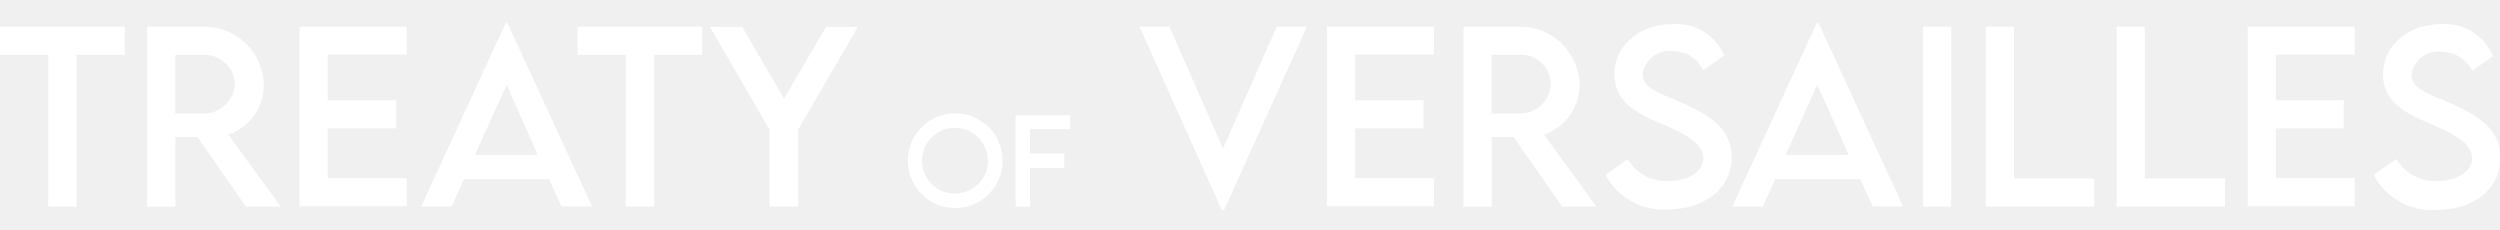
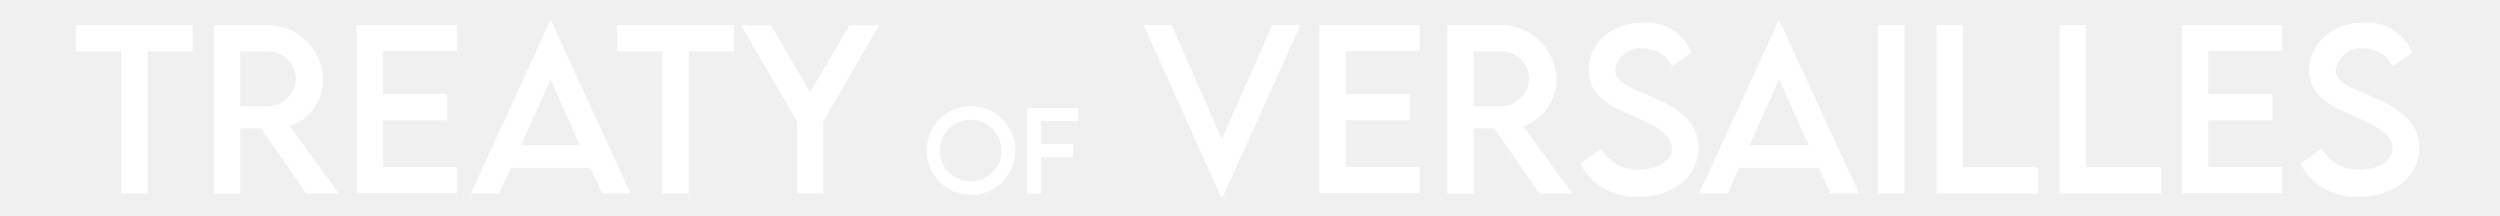
- <svg xmlns="http://www.w3.org/2000/svg" viewBox="0 0 218.93 20.11">
+ <svg xmlns="http://www.w3.org/2000/svg" viewBox="0 0 233.66 20.11">
  <defs>
-     <style>.b8e22921-f8d3-4f66-9172-569738ca1363{fill:#fff;}.f5d21297-2822-4feb-8c89-6c4e23aa9e84{opacity:0;}.a659c53d-5f86-491e-8669-01bcffe632b1{fill:#a0d39b;}</style>
+     <style>.b698d3db-b8f0-424c-8b4c-e0fd825d890a{fill:#2b2b2b;}.b698d3db-b8f0-424c-8b4c-e0fd825d890a,.e8cb1ada-0468-4309-b201-8c99478c20a1{opacity:0;}.a0aa77a8-54b2-4a94-9e45-7fe47dcb4187{fill:#fff;}.e8cb1ada-0468-4309-b201-8c99478c20a1{fill:#a0d39b;}</style>
  </defs>
-   <g id="ac5a411e-5abc-41e7-9066-5efd4dccf637" data-name="Layer 2">
-     <g id="b4d154c3-1066-4d4a-be98-8b0dbf8fbf8f" data-name="Hyperinflationo">
-       <g id="f837f8e8-d6cc-4a39-a3ed-0df6f737f031" data-name="treaty-of-versailles">
-         <g id="eaf4e976-5a0d-451d-938f-197735120887" data-name="of">
-           <path class="b8e22921-f8d3-4f66-9172-569738ca1363" d="M79.5,14.09a4.15,4.15,0,1,1,4.14,4.13A4.16,4.16,0,0,1,79.5,14.09Zm7,0a2.88,2.88,0,1,0-2.88,2.86A2.89,2.89,0,0,0,86.52,14.08Z" />
-           <path class="b8e22921-f8d3-4f66-9172-569738ca1363" d="M90.2,11.3v2.15h3V14.7h-3v3.4H88.94v-8h4.77V11.3Z" />
+   <g id="f587267c-64a9-469e-b2d1-0940d89c8a41" data-name="Layer 2">
+     <g id="b8d228bb-3768-4192-9e01-b836bb3f308d" data-name="Hyperinflationo">
+       <g id="fd43fbde-3f8b-4246-adcf-83ee3744d213" data-name="treaty-of-versailles">
+         <rect class="b698d3db-b8f0-424c-8b4c-e0fd825d890a" width="233.66" height="20.11" />
+         <g id="af4e1339-e384-4fa8-8f79-577dfa86cbb6" data-name="of">
+           <path class="a0aa77a8-54b2-4a94-9e45-7fe47dcb4187" d="M86.6,14.09a4.15,4.15,0,1,1,4.14,4.13A4.16,4.16,0,0,1,86.6,14.09Zm7,0a2.88,2.88,0,1,0-2.88,2.86A2.89,2.89,0,0,0,93.62,14.08Z" />
+           <path class="a0aa77a8-54b2-4a94-9e45-7fe47dcb4187" d="M97.3,11.3v2.15h3V14.7h-3v3.4H96v-8h4.77V11.3Z" />
        </g>
-         <path id="b049ee7d-da61-4e07-af47-bd014236e322" data-name="backstab" class="b8e22921-f8d3-4f66-9172-569738ca1363" d="M114.45,2.34l-7.26,16.07H107L99.79,2.34h2.62L107.1,13l4.71-10.66Z" />
-         <path id="b68f7279-7ea0-4176-868b-8051d70529ba" data-name="biga" class="b8e22921-f8d3-4f66-9172-569738ca1363" d="M162.9,15.69h-7.45l-1.07,2.4H151.7L159.1,2h.15l7.4,16.07H164Zm-1-2.12-2.76-6.15-2.77,6.15Z" />
-         <g id="f1e3f495-7aa4-4285-a372-a2fdbb8e5617" data-name="ailles">
-           <path class="b8e22921-f8d3-4f66-9172-569738ca1363" d="M168.4,2.34h2.47V18.09H168.4Z" />
-           <path class="b8e22921-f8d3-4f66-9172-569738ca1363" d="M183.39,15.63v2.46H173.9V2.34h2.47V15.63Z" />
-           <path class="b8e22921-f8d3-4f66-9172-569738ca1363" d="M194.85,15.63v2.46h-9.49V2.34h2.47V15.63Z" />
-           <path class="b8e22921-f8d3-4f66-9172-569738ca1363" d="M199.3,4.78v4h5.95v2.46H199.3v4.36h6.9v2.46h-9.37V2.34h9.37V4.78Z" />
-           <path class="b8e22921-f8d3-4f66-9172-569738ca1363" d="M207.86,15.32l2-1.39a3.93,3.93,0,0,0,3.52,1.93c1.77,0,3.11-.85,3.11-2,0-1.46-2.07-2.34-3.91-3.13s-3.9-1.77-3.9-4.24,2.24-4.38,5.07-4.38a4.56,4.56,0,0,1,4.57,2.81l-1.83,1.27a3,3,0,0,0-2.72-1.66,2.36,2.36,0,0,0-2.6,2c0,1.23,1.46,1.67,3.37,2.49,2.49,1.1,4.43,2.3,4.43,4.78,0,2.79-2.43,4.59-5.62,4.59A5.8,5.8,0,0,1,207.86,15.32Z" />
+         <path id="b8a0f993-51e8-401e-ac5e-7ae2101a72d0" data-name="backstab" class="a0aa77a8-54b2-4a94-9e45-7fe47dcb4187" d="M121.55,2.34l-7.26,16.07h-.17L106.89,2.34h2.62L114.2,13l4.71-10.66Z" />
+         <path id="aede5ae7-1476-4434-a40f-65202e3d3be0" data-name="biga" class="a0aa77a8-54b2-4a94-9e45-7fe47dcb4187" d="M170,15.69h-7.45l-1.07,2.4H158.8L166.2,2h.15l7.4,16.07h-2.67Zm-.95-2.12-2.77-6.15-2.77,6.15Z" />
+         <g id="bffe17b9-87d0-47ed-ae53-6e7bb5cd4ea7" data-name="ailles">
+           <path class="a0aa77a8-54b2-4a94-9e45-7fe47dcb4187" d="M175.5,2.34H178V18.09H175.5Z" />
+           <path class="a0aa77a8-54b2-4a94-9e45-7fe47dcb4187" d="M190.49,15.63v2.46H181V2.34h2.47V15.63Z" />
+           <path class="a0aa77a8-54b2-4a94-9e45-7fe47dcb4187" d="M202,15.63v2.46h-9.5V2.34h2.47V15.63Z" />
+           <path class="a0aa77a8-54b2-4a94-9e45-7fe47dcb4187" d="M206.4,4.78v4h6v2.46h-6v4.36h6.9v2.46h-9.37V2.34h9.37V4.78Z" />
+           <path class="a0aa77a8-54b2-4a94-9e45-7fe47dcb4187" d="M215,15.32l2-1.39a3.93,3.93,0,0,0,3.52,1.93c1.77,0,3.11-.85,3.11-2,0-1.46-2.07-2.34-3.91-3.13s-3.9-1.77-3.9-4.24,2.24-4.38,5.07-4.38a4.56,4.56,0,0,1,4.57,2.81l-1.83,1.27a3,3,0,0,0-2.72-1.66,2.36,2.36,0,0,0-2.6,2c0,1.23,1.46,1.67,3.37,2.49,2.49,1.1,4.43,2.3,4.43,4.78,0,2.79-2.42,4.59-5.62,4.59A5.8,5.8,0,0,1,215,15.32Z" />
        </g>
-         <g id="e3a10017-e3ca-454d-a959-2eb1d68fa33f" data-name="treaty">
-           <path class="b8e22921-f8d3-4f66-9172-569738ca1363" d="M10.92,4.8H6.7V18.09H4.22V4.8H0V2.34H10.92Z" />
-           <path class="b8e22921-f8d3-4f66-9172-569738ca1363" d="M21.53,18.09,17.29,12H15.36v6.1H12.89V2.34h4.89A5.21,5.21,0,0,1,23.11,7.4,4.62,4.62,0,0,1,20,11.79l4.58,6.3Zm-3.7-8.15a2.69,2.69,0,0,0,2.73-2.6A2.63,2.63,0,0,0,17.83,4.8H15.35V9.94Z" />
-           <path class="b8e22921-f8d3-4f66-9172-569738ca1363" d="M28.7,4.78v4h6v2.46h-6v4.36h6.91v2.46H26.23V2.34h9.38V4.78Z" />
-           <path class="b8e22921-f8d3-4f66-9172-569738ca1363" d="M48.09,15.69H40.63l-1.07,2.4H36.88L44.29,2h.14l7.41,16.07H49.16Zm-1-2.12L44.37,7.42l-2.78,6.15Z" />
-           <path class="b8e22921-f8d3-4f66-9172-569738ca1363" d="M61.49,4.8H57.28V18.09H54.79V4.8H50.58V2.34H61.49Z" />
-           <path class="b8e22921-f8d3-4f66-9172-569738ca1363" d="M67.39,11.36l-5.22-9H65l3.66,6.27,3.68-6.27h2.78l-5.23,9v6.73H67.39Z" />
+         <g id="abd96501-4139-43d1-854d-7b641a634422" data-name="treaty">
+           <path class="a0aa77a8-54b2-4a94-9e45-7fe47dcb4187" d="M18,4.8H13.8V18.09H11.32V4.8H7.1V2.34H18Z" />
+           <path class="a0aa77a8-54b2-4a94-9e45-7fe47dcb4187" d="M28.63,18.09,24.4,12H22.46v6.1H20V2.34h4.89A5.21,5.21,0,0,1,30.21,7.4a4.62,4.62,0,0,1-3.12,4.39l4.58,6.3Zm-3.7-8.15a2.69,2.69,0,0,0,2.73-2.6A2.63,2.63,0,0,0,24.93,4.8H22.45V9.94Z" />
+           <path class="a0aa77a8-54b2-4a94-9e45-7fe47dcb4187" d="M35.8,4.78v4h6v2.46h-6v4.36h6.91v2.46H33.33V2.34h9.38V4.78Z" />
+           <path class="a0aa77a8-54b2-4a94-9e45-7fe47dcb4187" d="M55.19,15.69H47.74l-1.08,2.4H44L51.39,2h.14l7.41,16.07H56.26Zm-1-2.12L51.47,7.42l-2.78,6.15Z" />
+           <path class="a0aa77a8-54b2-4a94-9e45-7fe47dcb4187" d="M68.6,4.8H64.38V18.09H61.9V4.8H57.68V2.34H68.6Z" />
+           <path class="a0aa77a8-54b2-4a94-9e45-7fe47dcb4187" d="M74.49,11.36l-5.22-9h2.78l3.66,6.27,3.68-6.27h2.78l-5.23,9v6.73H74.49Z" />
        </g>
-         <g id="b375da55-6344-415d-8a04-62a5cf3b94da" data-name="er">
-           <path class="b8e22921-f8d3-4f66-9172-569738ca1363" d="M118.67,4.78v4h6v2.46h-6v4.36h6.91v2.46H116.2V2.34h9.38V4.78Z" />
-           <path class="b8e22921-f8d3-4f66-9172-569738ca1363" d="M136.8,18.09,132.56,12h-1.93v6.1h-2.47V2.34H133a5.21,5.21,0,0,1,5.33,5.06,4.62,4.62,0,0,1-3.12,4.39l4.58,6.3Zm-3.7-8.15a2.69,2.69,0,0,0,2.72-2.6A2.62,2.62,0,0,0,133.1,4.8h-2.48V9.94Z" />
-         </g>
-         <g id="a5ab0573-5d78-41c4-af7c-7b1f52a201c2" data-name="money">
-           <path class="b8e22921-f8d3-4f66-9172-569738ca1363" d="M140.59,15.32l1.95-1.39a3.94,3.94,0,0,0,3.53,1.93c1.76,0,3.1-.85,3.1-2,0-1.46-2.07-2.34-3.91-3.13s-3.89-1.77-3.89-4.24,2.23-4.38,5.07-4.38A4.58,4.58,0,0,1,151,4.87l-1.84,1.27a2.94,2.94,0,0,0-2.71-1.66,2.35,2.35,0,0,0-2.6,2c0,1.23,1.45,1.67,3.37,2.49,2.49,1.1,4.42,2.3,4.42,4.78,0,2.79-2.42,4.59-5.61,4.59A5.8,5.8,0,0,1,140.59,15.32Z" />
-           <g class="f5d21297-2822-4feb-8c89-6c4e23aa9e84">
-             <rect class="a659c53d-5f86-491e-8669-01bcffe632b1" x="145.59" width="1.59" height="20.11" />
+         <g id="e121b736-069d-464d-b603-82233f5e8adb" data-name="ers">
+           <path class="a0aa77a8-54b2-4a94-9e45-7fe47dcb4187" d="M125.77,4.78v4h6v2.46h-6v4.36h6.91v2.46H123.3V2.34h9.38V4.78Z" />
+           <path class="a0aa77a8-54b2-4a94-9e45-7fe47dcb4187" d="M143.9,18.09,139.66,12h-1.93v6.1h-2.47V2.34h4.89a5.21,5.21,0,0,1,5.33,5.06,4.62,4.62,0,0,1-3.11,4.39l4.58,6.3Zm-3.7-8.15a2.69,2.69,0,0,0,2.72-2.6A2.62,2.62,0,0,0,140.2,4.8h-2.48V9.94Z" />
+           <g id="aad4c939-553f-4a23-b432-0e382b65e7b8" data-name="money">
+             <rect id="f4055460-32d4-4d22-a13b-f196e80d371c" data-name="SIGN" class="e8cb1ada-0468-4309-b201-8c99478c20a1" x="152.69" width="1.59" height="20.11" />
+             <path class="a0aa77a8-54b2-4a94-9e45-7fe47dcb4187" d="M147.69,15.32l1.95-1.39a3.94,3.94,0,0,0,3.53,1.93c1.76,0,3.1-.85,3.1-2,0-1.46-2.07-2.34-3.9-3.13s-3.9-1.77-3.9-4.24,2.24-4.38,5.07-4.38a4.58,4.58,0,0,1,4.57,2.81l-1.84,1.27a2.94,2.94,0,0,0-2.71-1.66,2.35,2.35,0,0,0-2.6,2c0,1.23,1.45,1.67,3.37,2.49,2.49,1.1,4.42,2.3,4.42,4.78,0,2.79-2.42,4.59-5.61,4.59A5.8,5.8,0,0,1,147.69,15.32Z" />
          </g>
        </g>
      </g>
    </g>
  </g>
</svg>
